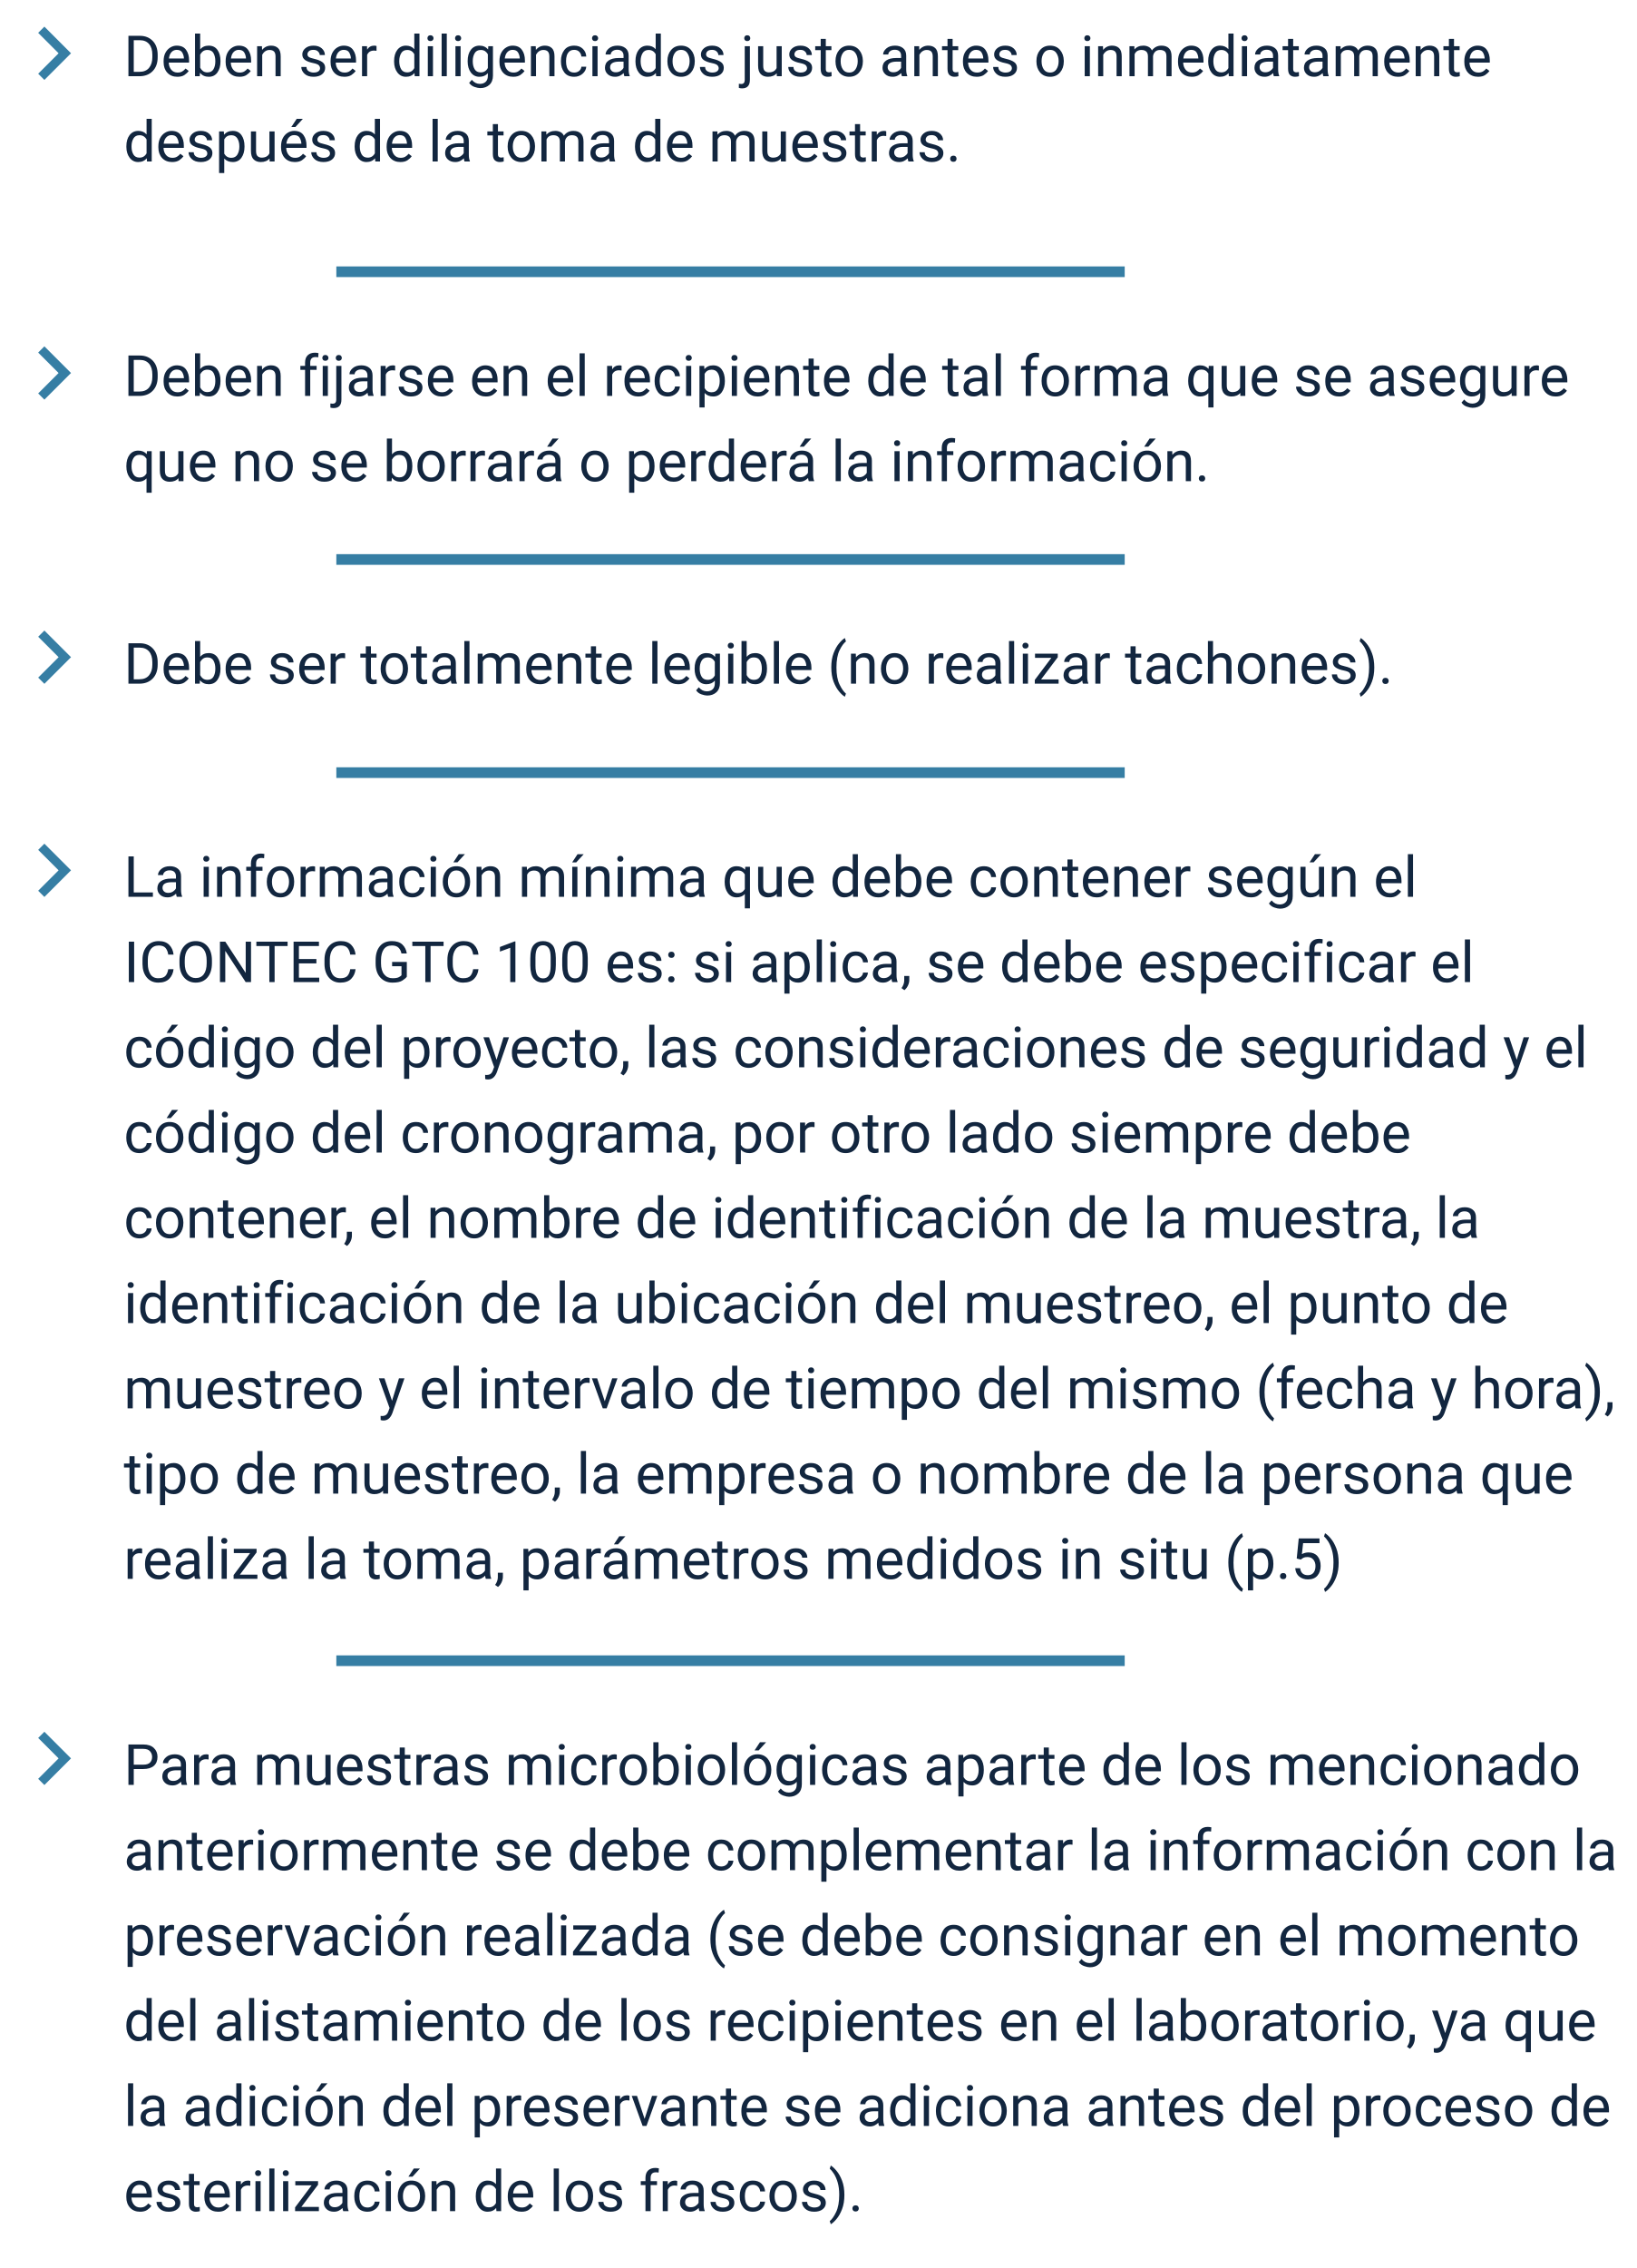
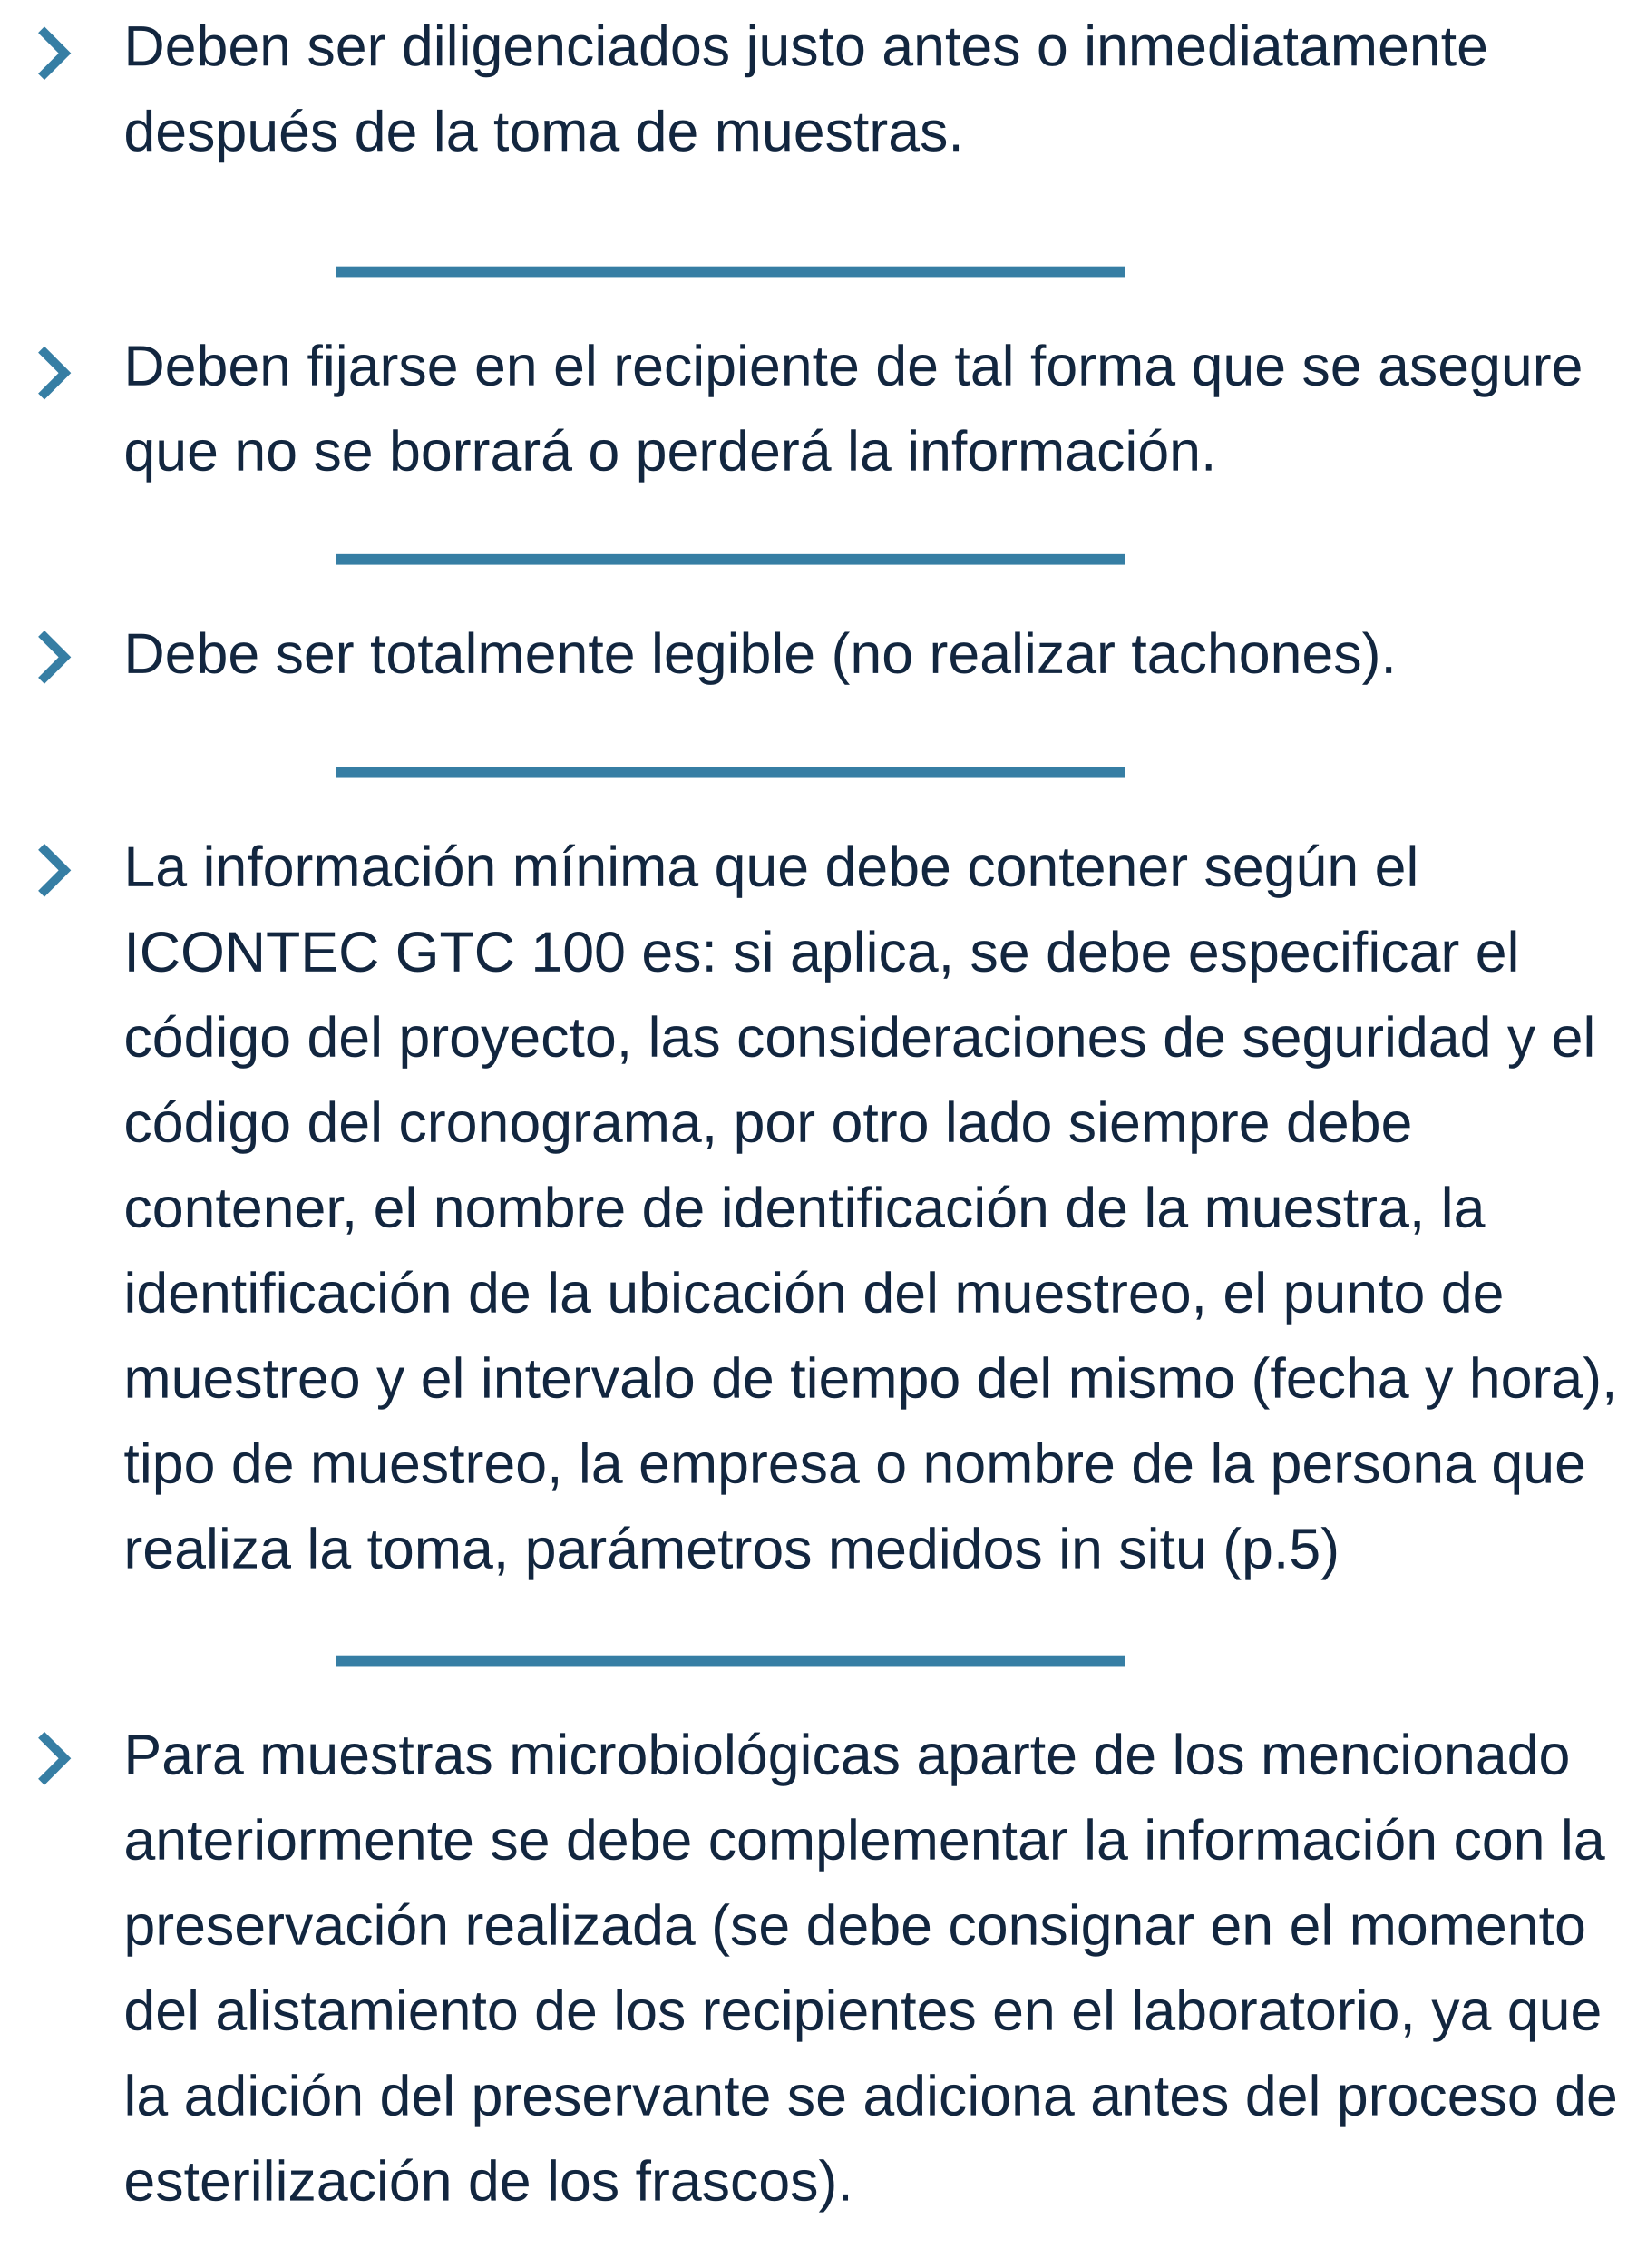
<svg xmlns="http://www.w3.org/2000/svg" width="460.836" height="638.457" viewBox="0 0 460.836 638.457">
  <g id="Grupo_108425" data-name="Grupo 108425" transform="translate(-908.791 -3886)">
-     <text id="Deben_ser_diligenciados_justo_antes_o_inmediatamente_después_de_la_toma_de_muestras." data-name="Deben ser diligenciados justo antes o inmediatamente después de la toma de muestras." transform="translate(943.627 3890.457)" fill="#12263f" font-size="16" font-family="Roboto-Regular, Roboto">
-       <tspan x="0" y="17">Deben ser diligenciados justo antes o inmediatamente </tspan>
-       <tspan x="0" y="41">después de la toma de muestras.</tspan>
+     <text id="Deben_ser_diligenciados_justo_antes_o_inmediatamente_después_de_la_toma_de_muestras." data-name="Deben ser diligenciados justo antes o inmediatamente después de la toma de muestras." transform="translate(943.627 3890.457)" fill="#12263f" font-size="16" font-family="ArialMT, Arial">
+       <tspan x="0" y="14">Deben ser diligenciados justo antes o inmediatamente </tspan>
+       <tspan x="0" y="38">después de la toma de muestras.</tspan>
    </text>
    <g id="Grupo_17119" data-name="Grupo 17119" transform="translate(404.791 2420)">
      <rect id="rectangle" width="30" height="30" transform="translate(504 1466)" fill="none" />
      <path id="path" d="M8.6,7.75,10.35,6l7.5,7.5L10.35,21,8.6,19.25l5.75-5.75Z" transform="translate(506.15 1467.5)" fill="#367ea4" fill-rule="evenodd" />
    </g>
-     <text id="Deben_fijarse_en_el_recipiente_de_tal_forma_que_se_asegure_que_no_se_borrará_o_perderá_la_información." data-name="Deben fijarse en el recipiente de tal forma que se asegure que no se borrará o perderá la información." transform="translate(943.627 3980.457)" fill="#12263f" font-size="16" font-family="Roboto-Regular, Roboto">
-       <tspan x="0" y="17">Deben fijarse en el recipiente de tal forma que se asegure </tspan>
-       <tspan x="0" y="41">que no se borrará o perderá la información.</tspan>
+     <text id="Deben_fijarse_en_el_recipiente_de_tal_forma_que_se_asegure_que_no_se_borrará_o_perderá_la_información." data-name="Deben fijarse en el recipiente de tal forma que se asegure que no se borrará o perderá la información." transform="translate(943.627 3980.457)" fill="#12263f" font-size="16" font-family="ArialMT, Arial">
+       <tspan x="0" y="14">Deben fijarse en el recipiente de tal forma que se asegure </tspan>
+       <tspan x="0" y="38">que no se borrará o perderá la información.</tspan>
    </text>
    <g id="Grupo_17119-2" data-name="Grupo 17119" transform="translate(404.791 2510)">
      <rect id="rectangle-2" data-name="rectangle" width="30" height="30" transform="translate(504 1466)" fill="none" />
      <path id="path-2" data-name="path" d="M8.6,7.75,10.35,6l7.5,7.5L10.35,21,8.6,19.25l5.75-5.75Z" transform="translate(506.15 1467.5)" fill="#367ea4" fill-rule="evenodd" />
    </g>
    <line id="Línea_273" data-name="Línea 273" x2="222" transform="translate(1003.5 3962.5)" fill="none" stroke="#367ea4" stroke-width="3" />
-     <text id="Debe_ser_totalmente_legible_no_realizar_tachones_." data-name="Debe ser totalmente legible (no realizar tachones)." transform="translate(943.627 4061.457)" fill="#12263f" font-size="16" font-family="Roboto-Regular, Roboto">
-       <tspan x="0" y="17">Debe ser totalmente legible (no realizar tachones).</tspan>
+     <text id="Debe_ser_totalmente_legible_no_realizar_tachones_." data-name="Debe ser totalmente legible (no realizar tachones)." transform="translate(943.627 4061.457)" fill="#12263f" font-size="16" font-family="ArialMT, Arial">
+       <tspan x="0" y="14">Debe ser totalmente legible (no realizar tachones).</tspan>
    </text>
    <g id="Grupo_17119-3" data-name="Grupo 17119" transform="translate(404.791 2590)">
      <rect id="rectangle-3" data-name="rectangle" width="30" height="30" transform="translate(504 1466)" fill="none" />
      <path id="path-3" data-name="path" d="M8.6,7.75,10.35,6l7.5,7.5L10.35,21,8.6,19.25l5.75-5.75Z" transform="translate(506.15 1467.5)" fill="#367ea4" fill-rule="evenodd" />
    </g>
    <line id="Línea_274" data-name="Línea 274" x2="222" transform="translate(1003.5 4043.5)" fill="none" stroke="#367ea4" stroke-width="3" />
-     <text id="La_información_mínima_que_debe_contener_según_el_ICONTEC_GTC_100_es:_si_aplica_se_debe_especificar_el_código_del_proyecto_las_consideraciones_de_seguridad_y_el_código_del_cronograma_por_otro_lado_siempre_debe_contener_el_nombre_de_identificación_de_la_" data-name="La información mínima que debe contener según el ICONTEC GTC 100 es: si aplica, se debe especificar el código del proyecto, las consideraciones de seguridad y el código del cronograma, por otro lado siempre debe contener, el nombre de identificación de la " transform="translate(943.627 4121.457)" fill="#12263f" font-size="16" font-family="Roboto-Regular, Roboto">
-       <tspan x="0" y="17">La información mínima que debe contener según el </tspan>
-       <tspan x="0" y="41">ICONTEC GTC 100 es: si aplica, se debe especificar el </tspan>
-       <tspan x="0" y="65">código del proyecto, las consideraciones de seguridad y el </tspan>
-       <tspan x="0" y="89">código del cronograma, por otro lado siempre debe </tspan>
-       <tspan x="0" y="113">contener, el nombre de identificación de la muestra, la </tspan>
-       <tspan x="0" y="137">identificación de la ubicación del muestreo, el punto de </tspan>
-       <tspan x="0" y="161">muestreo y el intervalo de tiempo del mismo (fecha y hora), </tspan>
-       <tspan x="0" y="185">tipo de muestreo, la empresa o nombre de la persona que </tspan>
-       <tspan x="0" y="209">realiza la toma, parámetros medidos in situ (p.5)</tspan>
+     <text id="La_información_mínima_que_debe_contener_según_el_ICONTEC_GTC_100_es:_si_aplica_se_debe_especificar_el_código_del_proyecto_las_consideraciones_de_seguridad_y_el_código_del_cronograma_por_otro_lado_siempre_debe_contener_el_nombre_de_identificación_de_la_" data-name="La información mínima que debe contener según el ICONTEC GTC 100 es: si aplica, se debe especificar el código del proyecto, las consideraciones de seguridad y el código del cronograma, por otro lado siempre debe contener, el nombre de identificación de la " transform="translate(943.627 4121.457)" fill="#12263f" font-size="16" font-family="ArialMT, Arial">
+       <tspan x="0" y="14">La información mínima que debe contener según el </tspan>
+       <tspan x="0" y="38">ICONTEC GTC 100 es: si aplica, se debe especificar el </tspan>
+       <tspan x="0" y="62">código del proyecto, las consideraciones de seguridad y el </tspan>
+       <tspan x="0" y="86">código del cronograma, por otro lado siempre debe </tspan>
+       <tspan x="0" y="110">contener, el nombre de identificación de la muestra, la </tspan>
+       <tspan x="0" y="134">identificación de la ubicación del muestreo, el punto de </tspan>
+       <tspan x="0" y="158">muestreo y el intervalo de tiempo del mismo (fecha y hora), </tspan>
+       <tspan x="0" y="182">tipo de muestreo, la empresa o nombre de la persona que </tspan>
+       <tspan x="0" y="206">realiza la toma, parámetros medidos in situ (p.5)</tspan>
    </text>
    <g id="Grupo_17119-4" data-name="Grupo 17119" transform="translate(404.791 2650)">
      <rect id="rectangle-4" data-name="rectangle" width="30" height="30" transform="translate(504 1466)" fill="none" />
      <path id="path-4" data-name="path" d="M8.6,7.75,10.35,6l7.5,7.5L10.35,21,8.6,19.25l5.75-5.75Z" transform="translate(506.15 1467.5)" fill="#367ea4" fill-rule="evenodd" />
    </g>
    <line id="Línea_275" data-name="Línea 275" x2="222" transform="translate(1003.5 4103.5)" fill="none" stroke="#367ea4" stroke-width="3" />
-     <text id="Para_muestras_microbiológicas_aparte_de_los_mencionado_anteriormente_se_debe_complementar_la_información_con_la_preservación_realizada_se_debe_consignar_en_el_momento_del_alistamiento_de_los_recipientes_en_el_laboratorio_ya_que_la_adición_del_preservante" data-name="Para muestras microbiológicas aparte de los mencionado anteriormente se debe complementar la información con la preservación realizada (se debe consignar en el momento del alistamiento de los recipientes en el laboratorio, ya que la adición del preservante" transform="translate(943.627 4371.457)" fill="#12263f" font-size="16" font-family="Roboto-Regular, Roboto">
-       <tspan x="0" y="17">Para muestras microbiológicas aparte de los mencionado </tspan>
-       <tspan x="0" y="41">anteriormente se debe complementar la información con la </tspan>
-       <tspan x="0" y="65">preservación realizada (se debe consignar en el momento </tspan>
-       <tspan x="0" y="89">del alistamiento de los recipientes en el laboratorio, ya que </tspan>
-       <tspan x="0" y="113">la adición del preservante se adiciona antes del proceso de </tspan>
-       <tspan x="0" y="137">esterilización de los frascos).</tspan>
+     <text id="Para_muestras_microbiológicas_aparte_de_los_mencionado_anteriormente_se_debe_complementar_la_información_con_la_preservación_realizada_se_debe_consignar_en_el_momento_del_alistamiento_de_los_recipientes_en_el_laboratorio_ya_que_la_adición_del_preservante" data-name="Para muestras microbiológicas aparte de los mencionado anteriormente se debe complementar la información con la preservación realizada (se debe consignar en el momento del alistamiento de los recipientes en el laboratorio, ya que la adición del preservante" transform="translate(943.627 4371.457)" fill="#12263f" font-size="16" font-family="ArialMT, Arial">
+       <tspan x="0" y="14">Para muestras microbiológicas aparte de los mencionado </tspan>
+       <tspan x="0" y="38">anteriormente se debe complementar la información con la </tspan>
+       <tspan x="0" y="62">preservación realizada (se debe consignar en el momento </tspan>
+       <tspan x="0" y="86">del alistamiento de los recipientes en el laboratorio, ya que </tspan>
+       <tspan x="0" y="110">la adición del preservante se adiciona antes del proceso de </tspan>
+       <tspan x="0" y="134">esterilización de los frascos).</tspan>
    </text>
    <g id="Grupo_17119-5" data-name="Grupo 17119" transform="translate(404.791 2900)">
      <rect id="rectangle-5" data-name="rectangle" width="30" height="30" transform="translate(504 1466)" fill="none" />
      <path id="path-5" data-name="path" d="M8.6,7.75,10.35,6l7.5,7.5L10.35,21,8.6,19.25l5.75-5.75Z" transform="translate(506.15 1467.5)" fill="#367ea4" fill-rule="evenodd" />
    </g>
    <line id="Línea_276" data-name="Línea 276" x2="222" transform="translate(1003.5 4353.5)" fill="none" stroke="#367ea4" stroke-width="3" />
  </g>
</svg>
